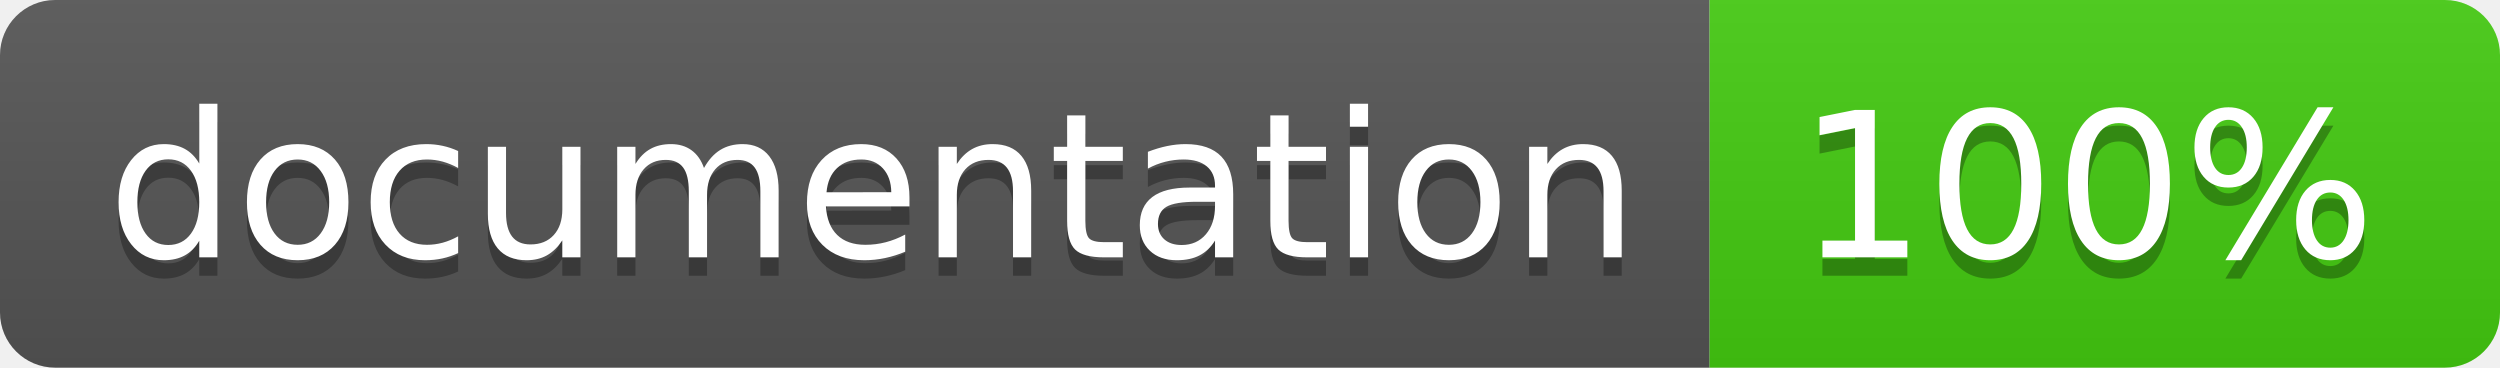
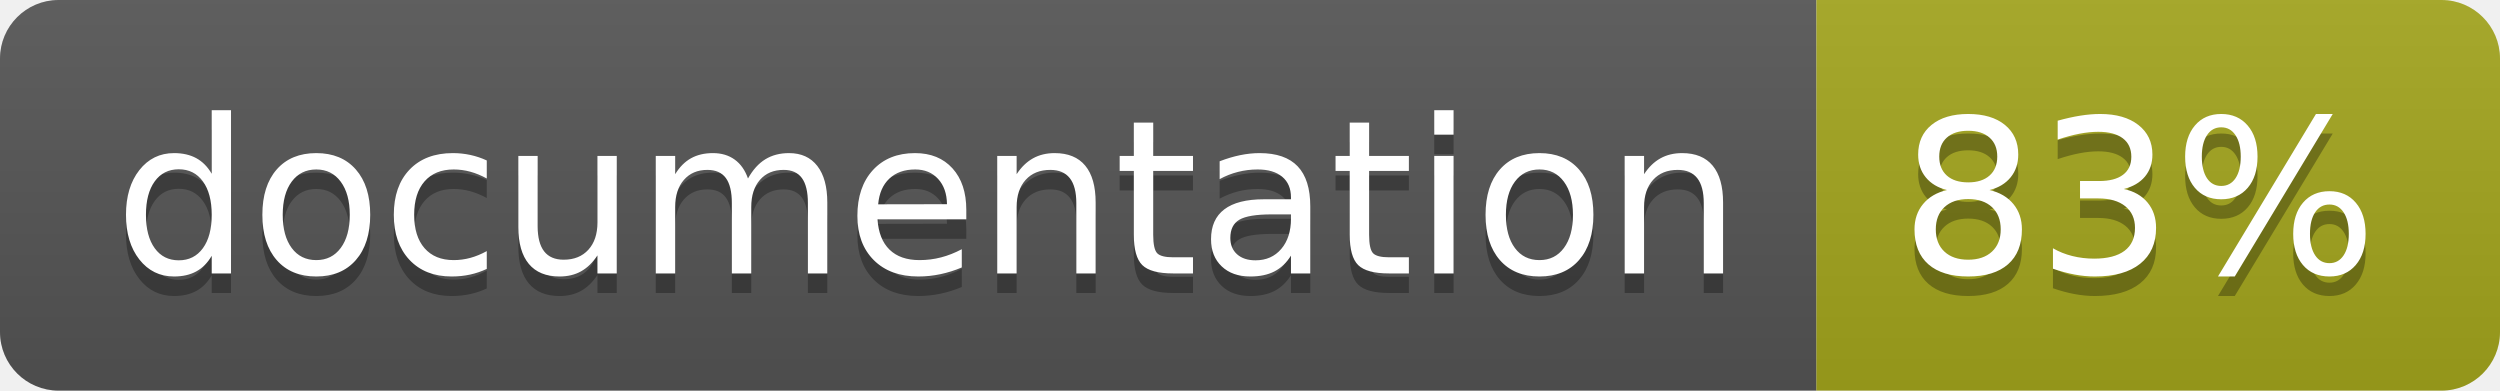
- <svg xmlns="http://www.w3.org/2000/svg" width="136" height="20">
+ <svg xmlns="http://www.w3.org/2000/svg" width="128" height="20">
  <linearGradient id="b" x2="0" y2="100%">
    <stop offset="0" stop-color="#bbb" stop-opacity=".1" />
    <stop offset="1" stop-opacity=".1" />
  </linearGradient>
  <clipPath id="a">
-     <rect width="136" height="20" rx="3" fill="#fff" />
+     <rect width="128" height="20" rx="3" fill="#fff" />
  </clipPath>
  <g clip-path="url(#a)">
    <path fill="#555" d="M0 0h93v20H0z" />
-     <path fill="#4c1" d="M93 0h43v20H93z" />
-     <path fill="url(#b)" d="M0 0h136v20H0z" />
+     <path fill="#a4a61d" d="M93 0h35v20H93z" />
+     <path fill="url(#b)" d="M0 0h128v20H0z" />
  </g>
  <g fill="#fff" text-anchor="middle" font-family="DejaVu Sans,Verdana,Geneva,sans-serif" font-size="110">
    <text x="475" y="150" fill="#010101" fill-opacity=".3" transform="scale(.1)" textLength="830">
      documentation
    </text>
    <text x="475" y="140" transform="scale(.1)" textLength="830">
      documentation
    </text>
-     <text x="1135" y="150" fill="#010101" fill-opacity=".3" transform="scale(.1)" textLength="330">
-       100%
+     <text x="1095" y="150" fill="#010101" fill-opacity=".3" transform="scale(.1)" textLength="250">
+       83%
    </text>
-     <text x="1135" y="140" transform="scale(.1)" textLength="330">
-       100%
+     <text x="1095" y="140" transform="scale(.1)" textLength="250">
+       83%
    </text>
  </g>
</svg>
